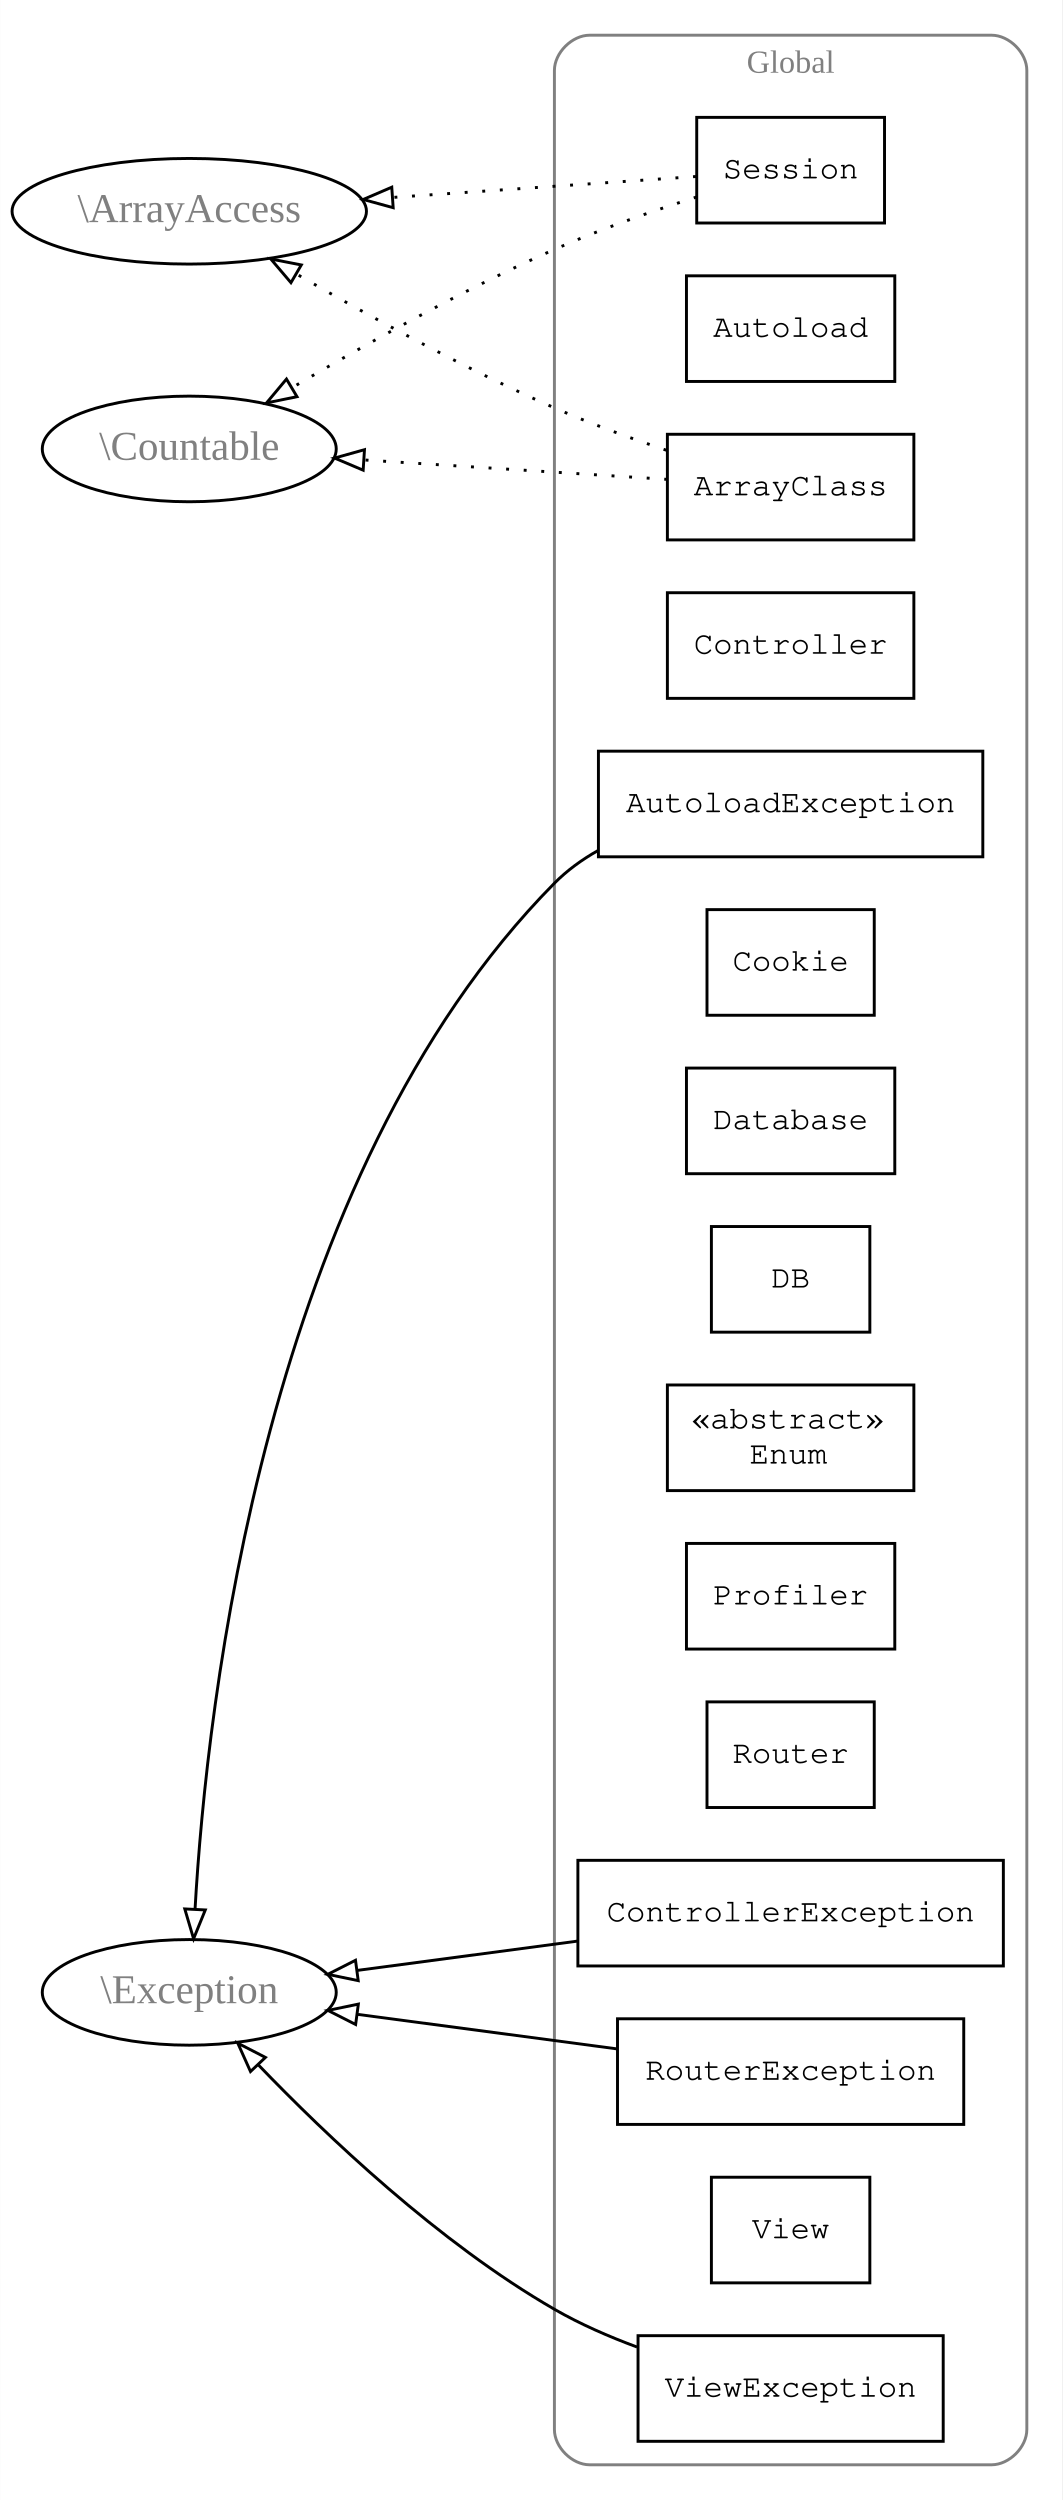
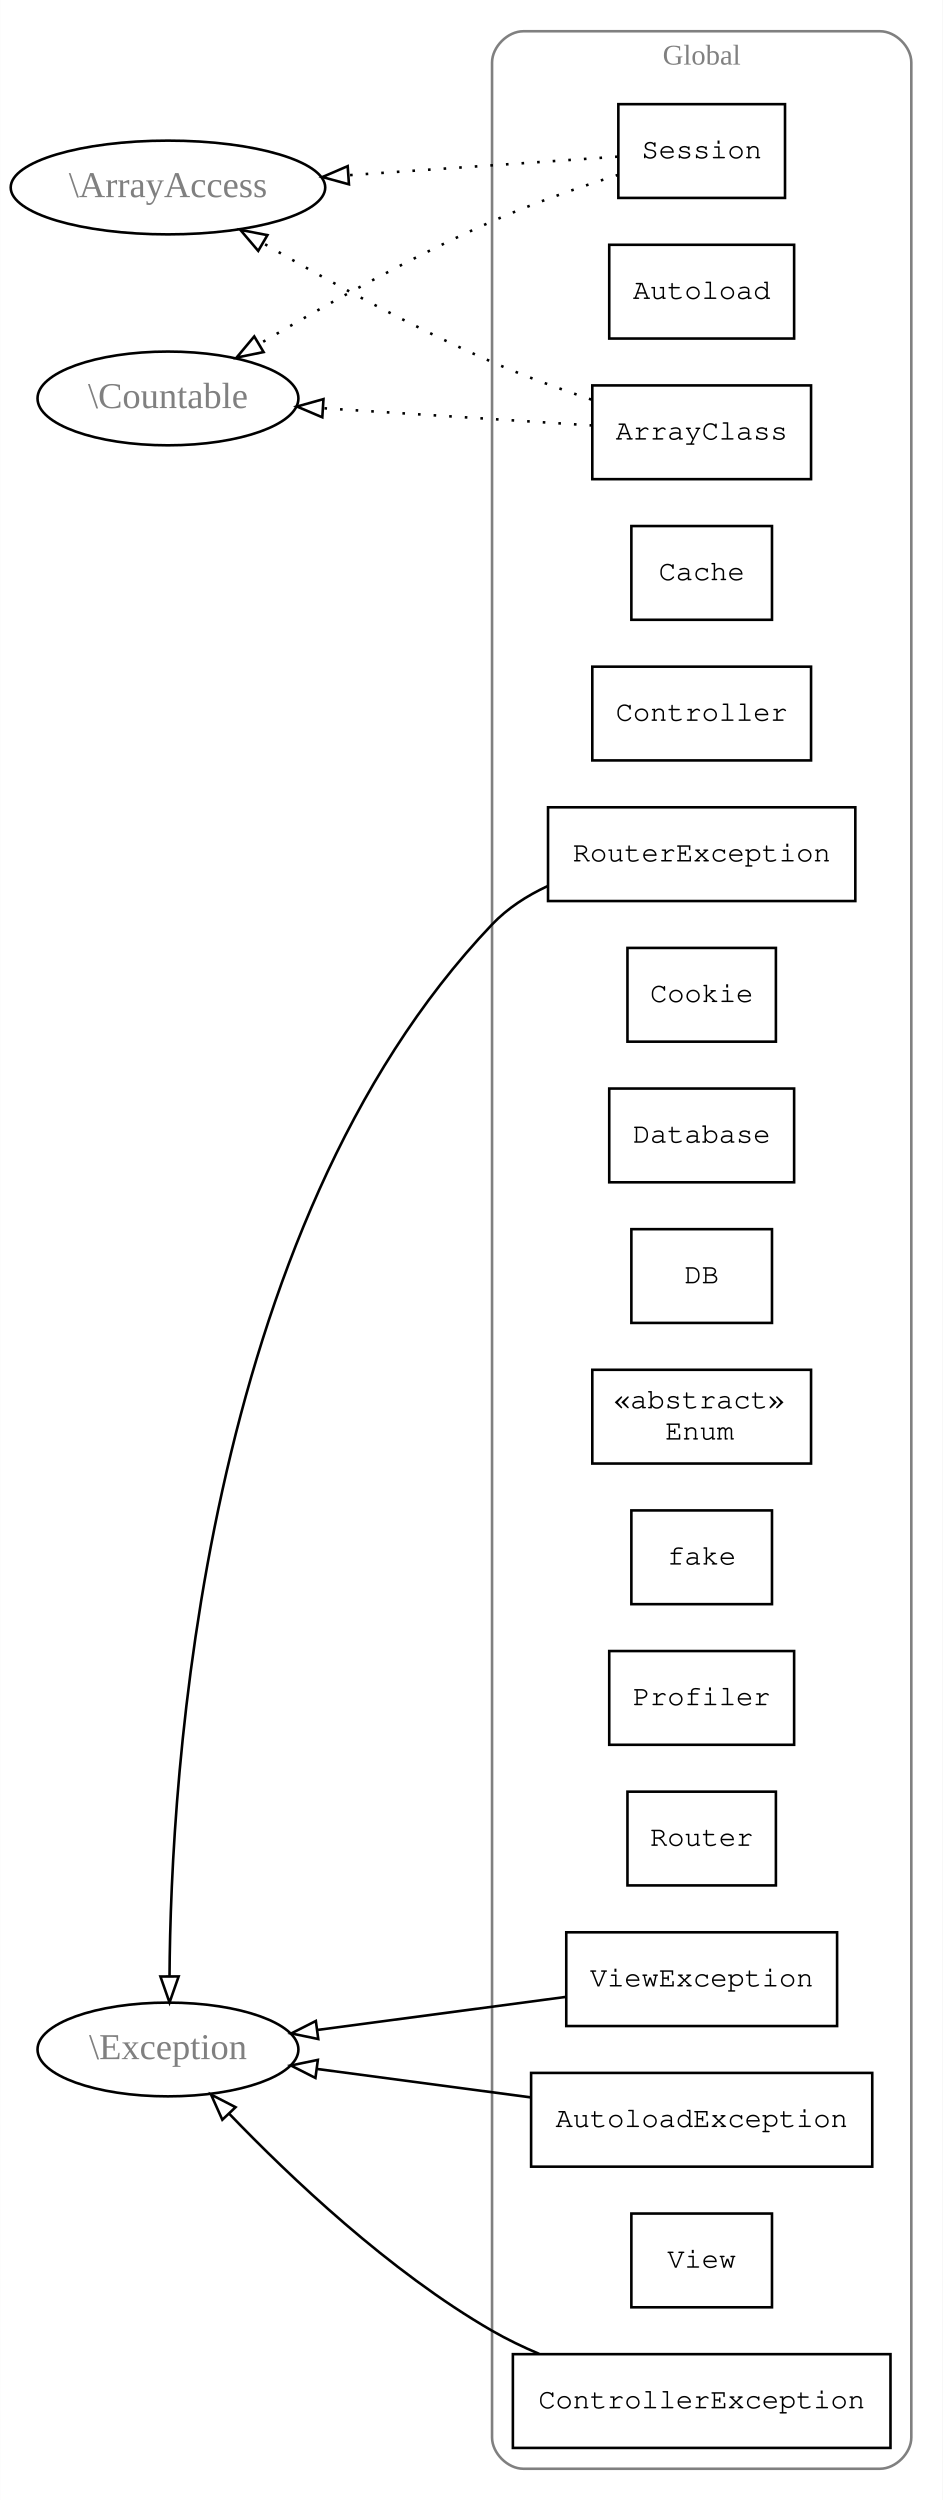
- <svg xmlns="http://www.w3.org/2000/svg" width="362pt" height="852pt" viewBox="0.00 0.00 361.89 852.00">
-   <g id="graph0" class="graph" transform="scale(1 1) rotate(0) translate(4 848)">
-     <polygon fill="white" stroke="none" points="-4,4 -4,-848 357.889,-848 357.889,4 -4,4" />
+ <svg xmlns="http://www.w3.org/2000/svg" width="362pt" height="960pt" viewBox="0.00 0.00 361.89 960.00">
+   <g id="graph0" class="graph" transform="scale(1 1) rotate(0) translate(4 956)">
+     <polygon fill="white" stroke="none" points="-4,4 -4,-956 357.889,-956 357.889,4 -4,4" />
    <g id="clust1" class="cluster">
-       <path fill="none" stroke="gray" d="M196.889,-8C196.889,-8 333.889,-8 333.889,-8 339.889,-8 345.889,-14 345.889,-20 345.889,-20 345.889,-824 345.889,-824 345.889,-830 339.889,-836 333.889,-836 333.889,-836 196.889,-836 196.889,-836 190.889,-836 184.889,-830 184.889,-824 184.889,-824 184.889,-20 184.889,-20 184.889,-14 190.889,-8 196.889,-8" />
-       <text text-anchor="middle" x="265.389" y="-823.2" font-family="Times New Roman,serif" font-size="11.00" fill="gray">Global</text>
+       <path fill="none" stroke="gray" d="M196.889,-8C196.889,-8 333.889,-8 333.889,-8 339.889,-8 345.889,-14 345.889,-20 345.889,-20 345.889,-932 345.889,-932 345.889,-938 339.889,-944 333.889,-944 333.889,-944 196.889,-944 196.889,-944 190.889,-944 184.889,-938 184.889,-932 184.889,-932 184.889,-20 184.889,-20 184.889,-14 190.889,-8 196.889,-8" />
+       <text text-anchor="middle" x="265.389" y="-931.2" font-family="Times New Roman,serif" font-size="11.00" fill="gray">Global</text>
    </g>
    <g id="node1" class="node">
-       <polygon fill="none" stroke="black" points="307.389,-700 223.389,-700 223.389,-664 307.389,-664 307.389,-700" />
-       <text text-anchor="middle" x="265.389" y="-679.2" font-family="Courier,monospace" font-size="11.00">ArrayClass</text>
+       <polygon fill="none" stroke="black" points="307.389,-808 223.389,-808 223.389,-772 307.389,-772 307.389,-808" />
+       <text text-anchor="middle" x="265.389" y="-787.2" font-family="Courier,monospace" font-size="11.00">ArrayClass</text>
    </g>
-     <g id="node16" class="node">
-       <ellipse fill="none" stroke="black" cx="60.445" cy="-776" rx="60.389" ry="18" />
-       <text text-anchor="middle" x="60.445" y="-772.3" font-family="Times New Roman,serif" font-size="14.00" fill="gray">\ArrayAccess</text>
+     <g id="node18" class="node">
+       <ellipse fill="none" stroke="black" cx="60.445" cy="-884" rx="60.389" ry="18" />
+       <text text-anchor="middle" x="60.445" y="-880.3" font-family="Times New Roman,serif" font-size="14.00" fill="gray">\ArrayAccess</text>
    </g>
    <g id="edge1" class="edge">
-       <path fill="none" stroke="black" stroke-dasharray="1,5" d="M223.03,-694.566C210.6,-698.736 197.042,-703.684 184.889,-709 154.382,-722.344 121.297,-740.516 97.064,-754.568" />
-       <polygon fill="none" stroke="black" points="95.098,-751.663 88.234,-759.734 98.633,-757.706 95.098,-751.663" />
+       <path fill="none" stroke="black" stroke-dasharray="1,5" d="M223.03,-802.566C210.6,-806.736 197.042,-811.684 184.889,-817 154.382,-830.344 121.297,-848.516 97.064,-862.568" />
+       <polygon fill="none" stroke="black" points="95.098,-859.663 88.234,-867.734 98.633,-865.706 95.098,-859.663" />
    </g>
-     <g id="node17" class="node">
-       <ellipse fill="none" stroke="black" cx="60.445" cy="-695" rx="50.091" ry="18" />
-       <text text-anchor="middle" x="60.445" y="-691.3" font-family="Times New Roman,serif" font-size="14.00" fill="gray">\Countable</text>
+     <g id="node19" class="node">
+       <ellipse fill="none" stroke="black" cx="60.445" cy="-803" rx="50.091" ry="18" />
+       <text text-anchor="middle" x="60.445" y="-799.3" font-family="Times New Roman,serif" font-size="14.00" fill="gray">\Countable</text>
    </g>
    <g id="edge2" class="edge">
-       <path fill="none" stroke="black" stroke-dasharray="1,5" d="M223.32,-684.631C193.616,-686.534 153.053,-689.132 119.963,-691.251" />
-       <polygon fill="none" stroke="black" points="119.71,-687.76 109.954,-691.893 120.157,-694.746 119.71,-687.76" />
+       <path fill="none" stroke="black" stroke-dasharray="1,5" d="M223.32,-792.631C193.616,-794.534 153.053,-797.132 119.963,-799.251" />
+       <polygon fill="none" stroke="black" points="119.71,-795.76 109.954,-799.893 120.157,-802.746 119.71,-795.76" />
    </g>
    <g id="node2" class="node">
-       <polygon fill="none" stroke="black" points="300.889,-754 229.889,-754 229.889,-718 300.889,-718 300.889,-754" />
-       <text text-anchor="middle" x="265.389" y="-733.2" font-family="Courier,monospace" font-size="11.00">Autoload</text>
+       <polygon fill="none" stroke="black" points="300.889,-862 229.889,-862 229.889,-826 300.889,-826 300.889,-862" />
+       <text text-anchor="middle" x="265.389" y="-841.2" font-family="Courier,monospace" font-size="11.00">Autoload</text>
    </g>
    <g id="node3" class="node">
-       <polygon fill="none" stroke="black" points="330.889,-592 199.889,-592 199.889,-556 330.889,-556 330.889,-592" />
-       <text text-anchor="middle" x="265.389" y="-571.2" font-family="Courier,monospace" font-size="11.00">AutoloadException</text>
+       <polygon fill="none" stroke="black" points="330.889,-160 199.889,-160 199.889,-124 330.889,-124 330.889,-160" />
+       <text text-anchor="middle" x="265.389" y="-139.2" font-family="Courier,monospace" font-size="11.00">AutoloadException</text>
    </g>
-     <g id="node18" class="node">
+     <g id="node20" class="node">
      <ellipse fill="none" stroke="black" cx="60.445" cy="-169" rx="50.091" ry="18" />
      <text text-anchor="middle" x="60.445" y="-165.3" font-family="Times New Roman,serif" font-size="14.00" fill="gray">\Exception</text>
    </g>
    <g id="edge3" class="edge">
-       <path fill="none" stroke="black" d="M199.628,-558.07C194.224,-555.007 189.193,-551.354 184.889,-547 86.082,-447.026 66.359,-266.968 62.424,-197.455" />
-       <polygon fill="none" stroke="black" points="65.91,-197.091 61.919,-187.277 58.919,-197.438 65.91,-197.091" />
+       <path fill="none" stroke="black" d="M199.618,-150.617C173.314,-154.117 143.207,-158.122 117.825,-161.499" />
+       <polygon fill="none" stroke="black" points="117.076,-158.068 107.625,-162.856 117.999,-165.007 117.076,-158.068" />
    </g>
    <g id="node4" class="node">
-       <polygon fill="none" stroke="black" points="307.389,-646 223.389,-646 223.389,-610 307.389,-610 307.389,-646" />
-       <text text-anchor="middle" x="265.389" y="-625.2" font-family="Courier,monospace" font-size="11.00">Controller</text>
+       <polygon fill="none" stroke="black" points="292.389,-754 238.389,-754 238.389,-718 292.389,-718 292.389,-754" />
+       <text text-anchor="middle" x="265.389" y="-733.2" font-family="Courier,monospace" font-size="11.00">Cache</text>
    </g>
    <g id="node5" class="node">
-       <polygon fill="none" stroke="black" points="337.889,-214 192.889,-214 192.889,-178 337.889,-178 337.889,-214" />
-       <text text-anchor="middle" x="265.389" y="-193.2" font-family="Courier,monospace" font-size="11.00">ControllerException</text>
+       <polygon fill="none" stroke="black" points="307.389,-700 223.389,-700 223.389,-664 307.389,-664 307.389,-700" />
+       <text text-anchor="middle" x="265.389" y="-679.2" font-family="Courier,monospace" font-size="11.00">Controller</text>
+     </g>
+     <g id="node6" class="node">
+       <polygon fill="none" stroke="black" points="337.889,-52 192.889,-52 192.889,-16 337.889,-16 337.889,-52" />
+       <text text-anchor="middle" x="265.389" y="-31.2" font-family="Courier,monospace" font-size="11.00">ControllerException</text>
    </g>
    <g id="edge4" class="edge">
-       <path fill="none" stroke="black" d="M192.839,-186.481C168.185,-183.201 140.944,-179.577 117.688,-176.483" />
-       <polygon fill="none" stroke="black" points="118.021,-172.996 107.647,-175.147 117.098,-179.935 118.021,-172.996" />
-     </g>
-     <g id="node6" class="node">
-       <polygon fill="none" stroke="black" points="293.889,-538 236.889,-538 236.889,-502 293.889,-502 293.889,-538" />
-       <text text-anchor="middle" x="265.389" y="-517.2" font-family="Courier,monospace" font-size="11.00">Cookie</text>
+       <path fill="none" stroke="black" d="M202.976,-52.112C196.713,-54.764 190.572,-57.723 184.889,-61 145.491,-83.72 107.204,-120.128 83.977,-144.301" />
+       <polygon fill="none" stroke="black" points="81.317,-142.019 76.982,-151.686 86.4,-146.832 81.317,-142.019" />
    </g>
    <g id="node7" class="node">
-       <polygon fill="none" stroke="black" points="300.889,-484 229.889,-484 229.889,-448 300.889,-448 300.889,-484" />
-       <text text-anchor="middle" x="265.389" y="-463.2" font-family="Courier,monospace" font-size="11.00">Database</text>
+       <polygon fill="none" stroke="black" points="293.889,-592 236.889,-592 236.889,-556 293.889,-556 293.889,-592" />
+       <text text-anchor="middle" x="265.389" y="-571.2" font-family="Courier,monospace" font-size="11.00">Cookie</text>
    </g>
    <g id="node8" class="node">
-       <polygon fill="none" stroke="black" points="292.389,-430 238.389,-430 238.389,-394 292.389,-394 292.389,-430" />
-       <text text-anchor="middle" x="265.389" y="-409.2" font-family="Courier,monospace" font-size="11.00">DB</text>
+       <polygon fill="none" stroke="black" points="300.889,-538 229.889,-538 229.889,-502 300.889,-502 300.889,-538" />
+       <text text-anchor="middle" x="265.389" y="-517.2" font-family="Courier,monospace" font-size="11.00">Database</text>
    </g>
    <g id="node9" class="node">
-       <polygon fill="none" stroke="black" points="307.389,-376 223.389,-376 223.389,-340 307.389,-340 307.389,-376" />
-       <text text-anchor="start" x="231.389" y="-361.2" font-family="Courier,monospace" font-size="11.00">«abstract»</text>
-       <text text-anchor="start" x="251.389" y="-349.2" font-family="Courier,monospace" font-size="11.00">Enum</text>
+       <polygon fill="none" stroke="black" points="292.389,-484 238.389,-484 238.389,-448 292.389,-448 292.389,-484" />
+       <text text-anchor="middle" x="265.389" y="-463.2" font-family="Courier,monospace" font-size="11.00">DB</text>
    </g>
    <g id="node10" class="node">
+       <polygon fill="none" stroke="black" points="307.389,-430 223.389,-430 223.389,-394 307.389,-394 307.389,-430" />
+       <text text-anchor="start" x="231.389" y="-415.2" font-family="Courier,monospace" font-size="11.00">«abstract»</text>
+       <text text-anchor="start" x="251.389" y="-403.2" font-family="Courier,monospace" font-size="11.00">Enum</text>
+     </g>
+     <g id="node11" class="node">
+       <polygon fill="none" stroke="black" points="292.389,-376 238.389,-376 238.389,-340 292.389,-340 292.389,-376" />
+       <text text-anchor="middle" x="265.389" y="-355.2" font-family="Courier,monospace" font-size="11.00">fake</text>
+     </g>
+     <g id="node12" class="node">
      <polygon fill="none" stroke="black" points="300.889,-322 229.889,-322 229.889,-286 300.889,-286 300.889,-322" />
      <text text-anchor="middle" x="265.389" y="-301.2" font-family="Courier,monospace" font-size="11.00">Profiler</text>
    </g>
-     <g id="node11" class="node">
+     <g id="node13" class="node">
      <polygon fill="none" stroke="black" points="293.889,-268 236.889,-268 236.889,-232 293.889,-232 293.889,-268" />
      <text text-anchor="middle" x="265.389" y="-247.2" font-family="Courier,monospace" font-size="11.00">Router</text>
    </g>
-     <g id="node12" class="node">
-       <polygon fill="none" stroke="black" points="324.389,-160 206.389,-160 206.389,-124 324.389,-124 324.389,-160" />
-       <text text-anchor="middle" x="265.389" y="-139.2" font-family="Courier,monospace" font-size="11.00">RouterException</text>
+     <g id="node14" class="node">
+       <polygon fill="none" stroke="black" points="324.389,-646 206.389,-646 206.389,-610 324.389,-610 324.389,-646" />
+       <text text-anchor="middle" x="265.389" y="-625.2" font-family="Courier,monospace" font-size="11.00">RouterException</text>
    </g>
    <g id="edge5" class="edge">
-       <path fill="none" stroke="black" d="M206.233,-149.737C178.503,-153.426 145.459,-157.823 117.945,-161.483" />
-       <polygon fill="none" stroke="black" points="117.144,-158.059 107.693,-162.847 118.068,-164.998 117.144,-158.059" />
+       <path fill="none" stroke="black" d="M206.146,-615.706C198.239,-612.02 190.819,-607.228 184.889,-601 73.388,-483.889 61.522,-273.163 61.042,-197.234" />
+       <polygon fill="none" stroke="black" points="64.542,-197.037 61.043,-187.036 57.542,-197.036 64.542,-197.037" />
    </g>
-     <g id="node13" class="node">
-       <polygon fill="none" stroke="black" points="297.389,-808 233.389,-808 233.389,-772 297.389,-772 297.389,-808" />
-       <text text-anchor="middle" x="265.389" y="-787.2" font-family="Courier,monospace" font-size="11.00">Session</text>
+     <g id="node15" class="node">
+       <polygon fill="none" stroke="black" points="297.389,-916 233.389,-916 233.389,-880 297.389,-880 297.389,-916" />
+       <text text-anchor="middle" x="265.389" y="-895.2" font-family="Courier,monospace" font-size="11.00">Session</text>
    </g>
    <g id="edge6" class="edge">
-       <path fill="none" stroke="black" stroke-dasharray="1,5" d="M233.124,-787.843C205.699,-785.951 164.855,-783.134 129.886,-780.721" />
-       <polygon fill="none" stroke="black" points="129.938,-777.217 119.72,-780.02 129.456,-784.2 129.938,-777.217" />
+       <path fill="none" stroke="black" stroke-dasharray="1,5" d="M233.124,-895.843C205.699,-893.951 164.855,-891.134 129.886,-888.721" />
+       <polygon fill="none" stroke="black" points="129.938,-885.217 119.72,-888.02 129.456,-892.2 129.938,-885.217" />
    </g>
    <g id="edge7" class="edge">
-       <path fill="none" stroke="black" stroke-dasharray="1,5" d="M233.328,-780.852C218.44,-776.114 200.493,-769.883 184.889,-763 153.724,-749.252 119.949,-730.347 95.618,-715.96" />
-       <polygon fill="none" stroke="black" points="97.162,-712.805 86.781,-710.687 93.575,-718.817 97.162,-712.805" />
+       <path fill="none" stroke="black" stroke-dasharray="1,5" d="M233.328,-888.852C218.44,-884.114 200.493,-877.883 184.889,-871 153.724,-857.252 119.949,-838.347 95.618,-823.96" />
+       <polygon fill="none" stroke="black" points="97.162,-820.805 86.781,-818.687 93.575,-826.817 97.162,-820.805" />
    </g>
-     <g id="node14" class="node">
+     <g id="node16" class="node">
      <polygon fill="none" stroke="black" points="292.389,-106 238.389,-106 238.389,-70 292.389,-70 292.389,-106" />
      <text text-anchor="middle" x="265.389" y="-85.2" font-family="Courier,monospace" font-size="11.00">View</text>
    </g>
-     <g id="node15" class="node">
-       <polygon fill="none" stroke="black" points="317.389,-52 213.389,-52 213.389,-16 317.389,-16 317.389,-52" />
-       <text text-anchor="middle" x="265.389" y="-31.2" font-family="Courier,monospace" font-size="11.00">ViewException</text>
+     <g id="node17" class="node">
+       <polygon fill="none" stroke="black" points="317.389,-214 213.389,-214 213.389,-178 317.389,-178 317.389,-214" />
+       <text text-anchor="middle" x="265.389" y="-193.2" font-family="Courier,monospace" font-size="11.00">ViewException</text>
    </g>
    <g id="edge8" class="edge">
-       <path fill="none" stroke="black" d="M213.049,-48.13C203.394,-51.698 193.602,-55.976 184.889,-61 145.491,-83.72 107.204,-120.128 83.977,-144.301" />
-       <polygon fill="none" stroke="black" points="81.317,-142.019 76.982,-151.686 86.4,-146.832 81.317,-142.019" />
+       <path fill="none" stroke="black" d="M213.178,-189.187C184.187,-185.33 147.874,-180.499 118.041,-176.53" />
+       <polygon fill="none" stroke="black" points="118.156,-173.014 107.782,-175.165 117.233,-179.953 118.156,-173.014" />
    </g>
  </g>
</svg>
